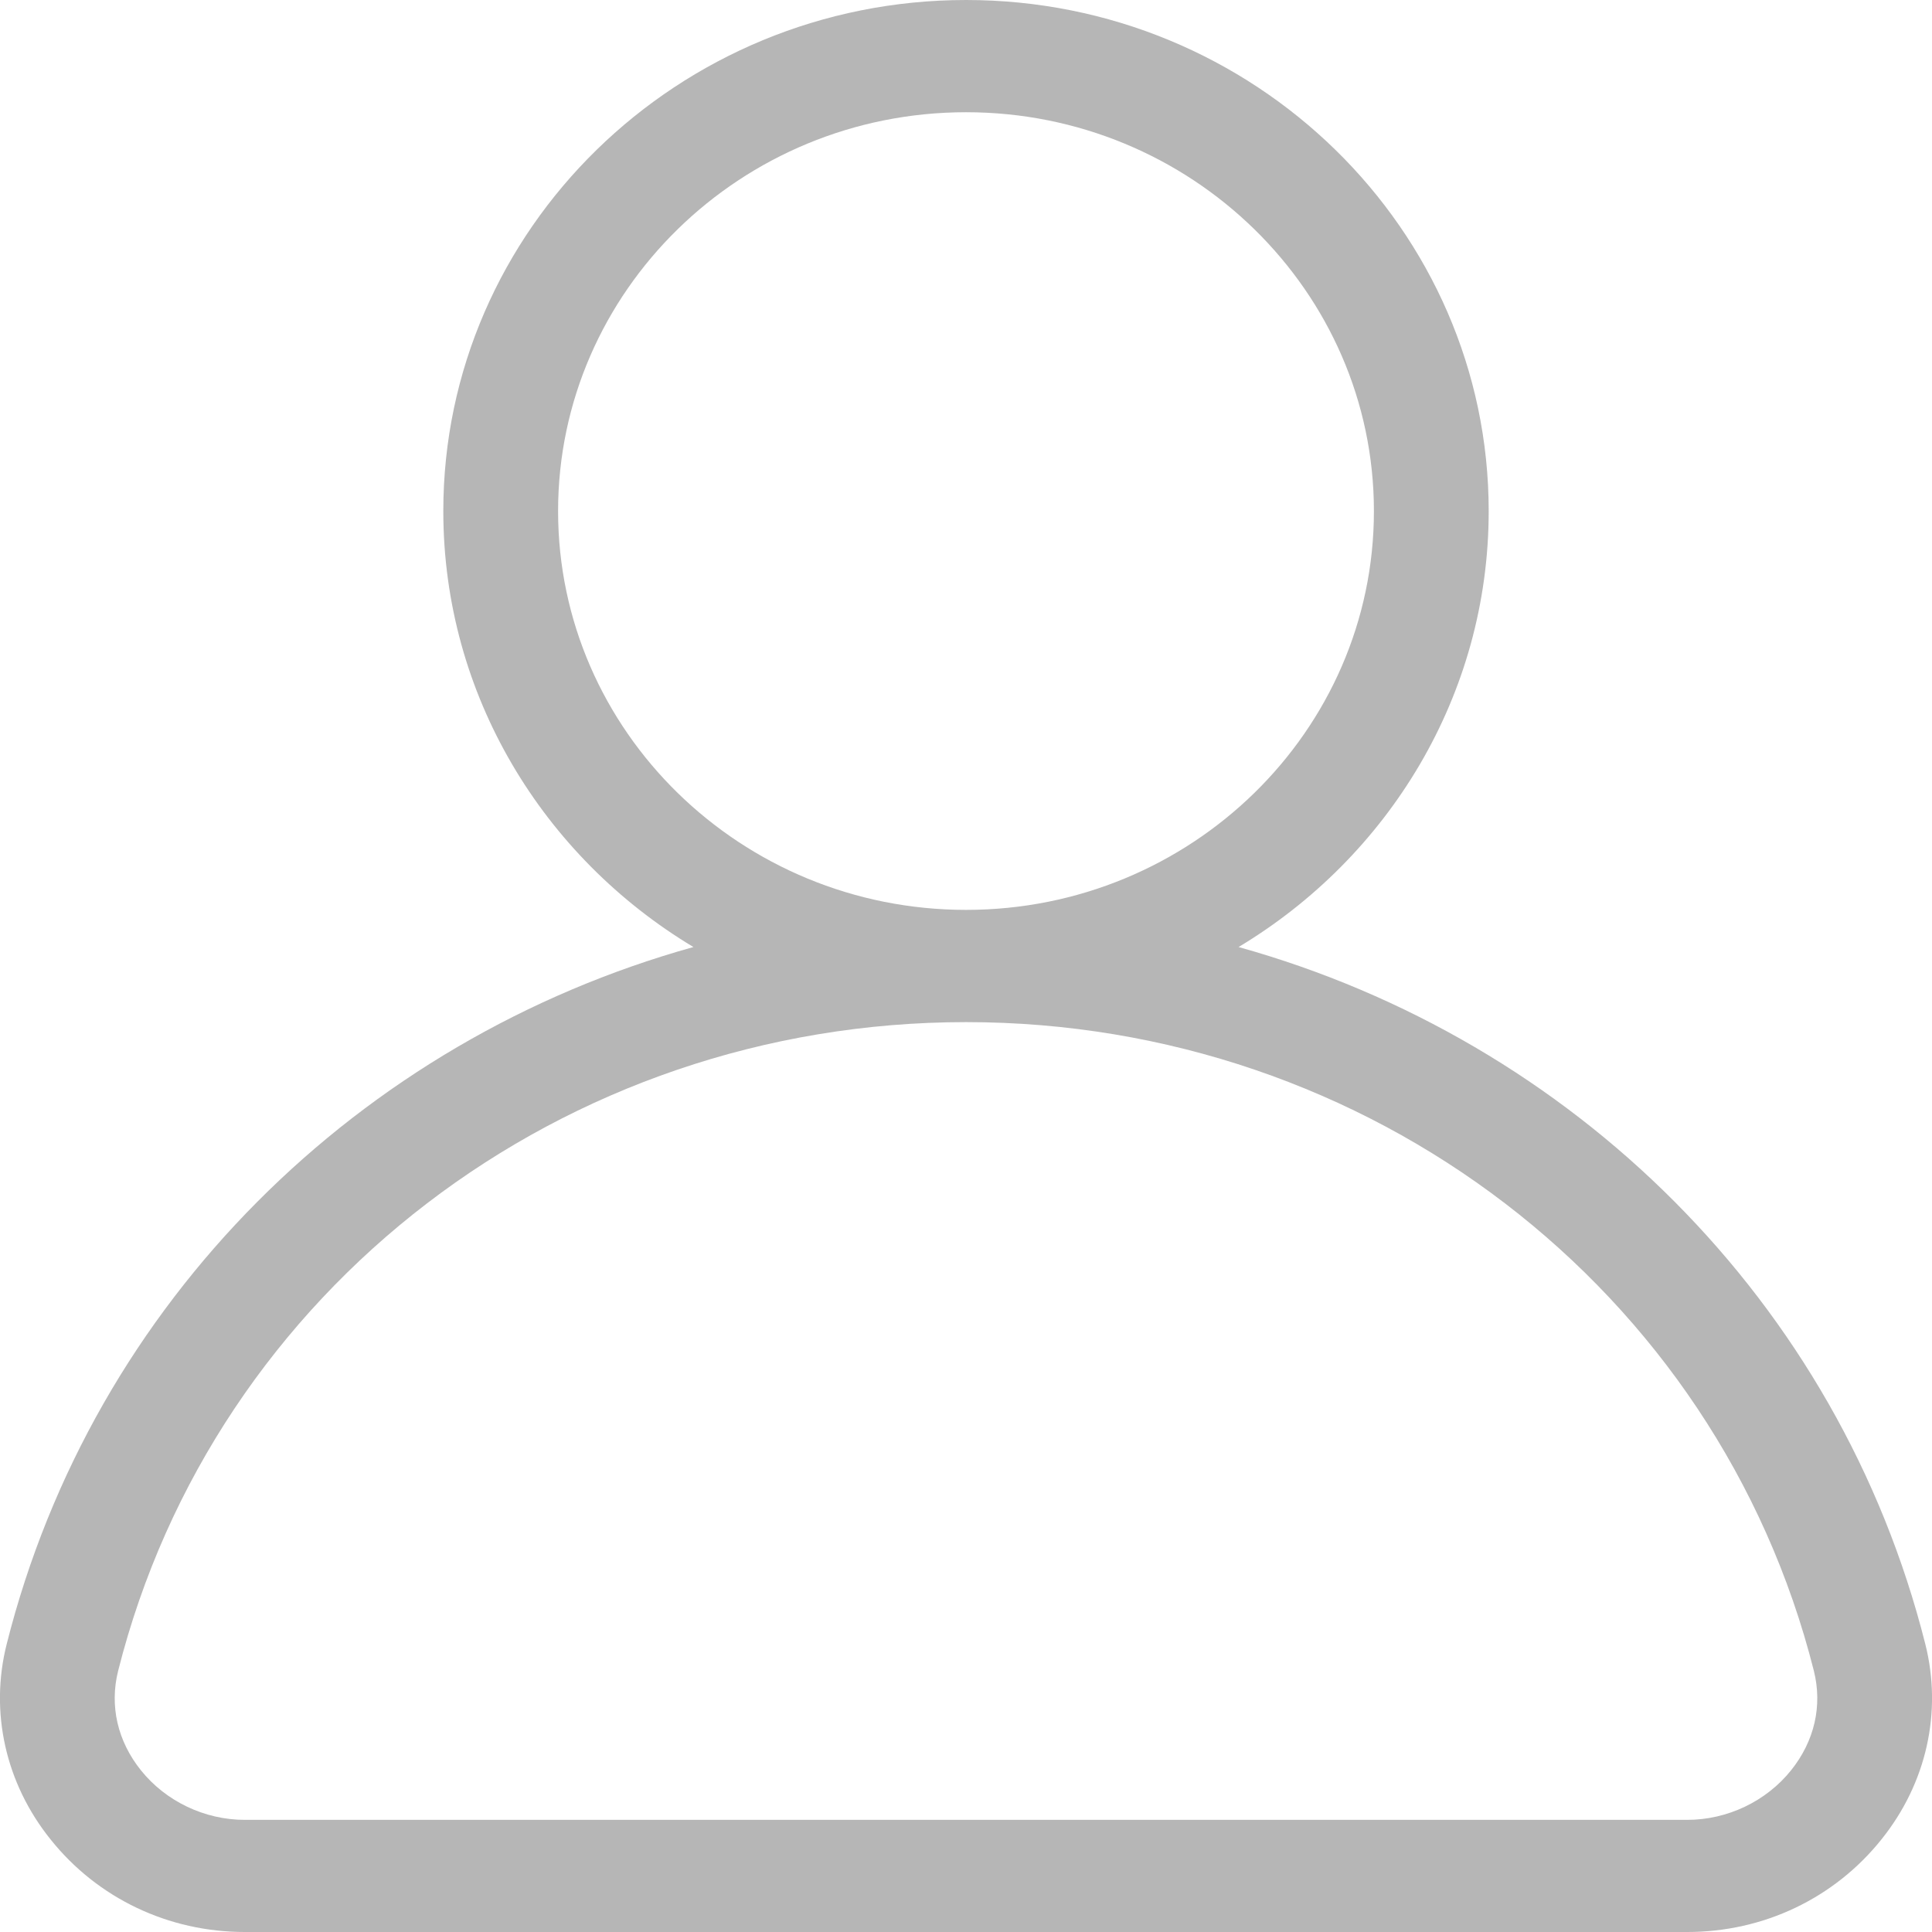
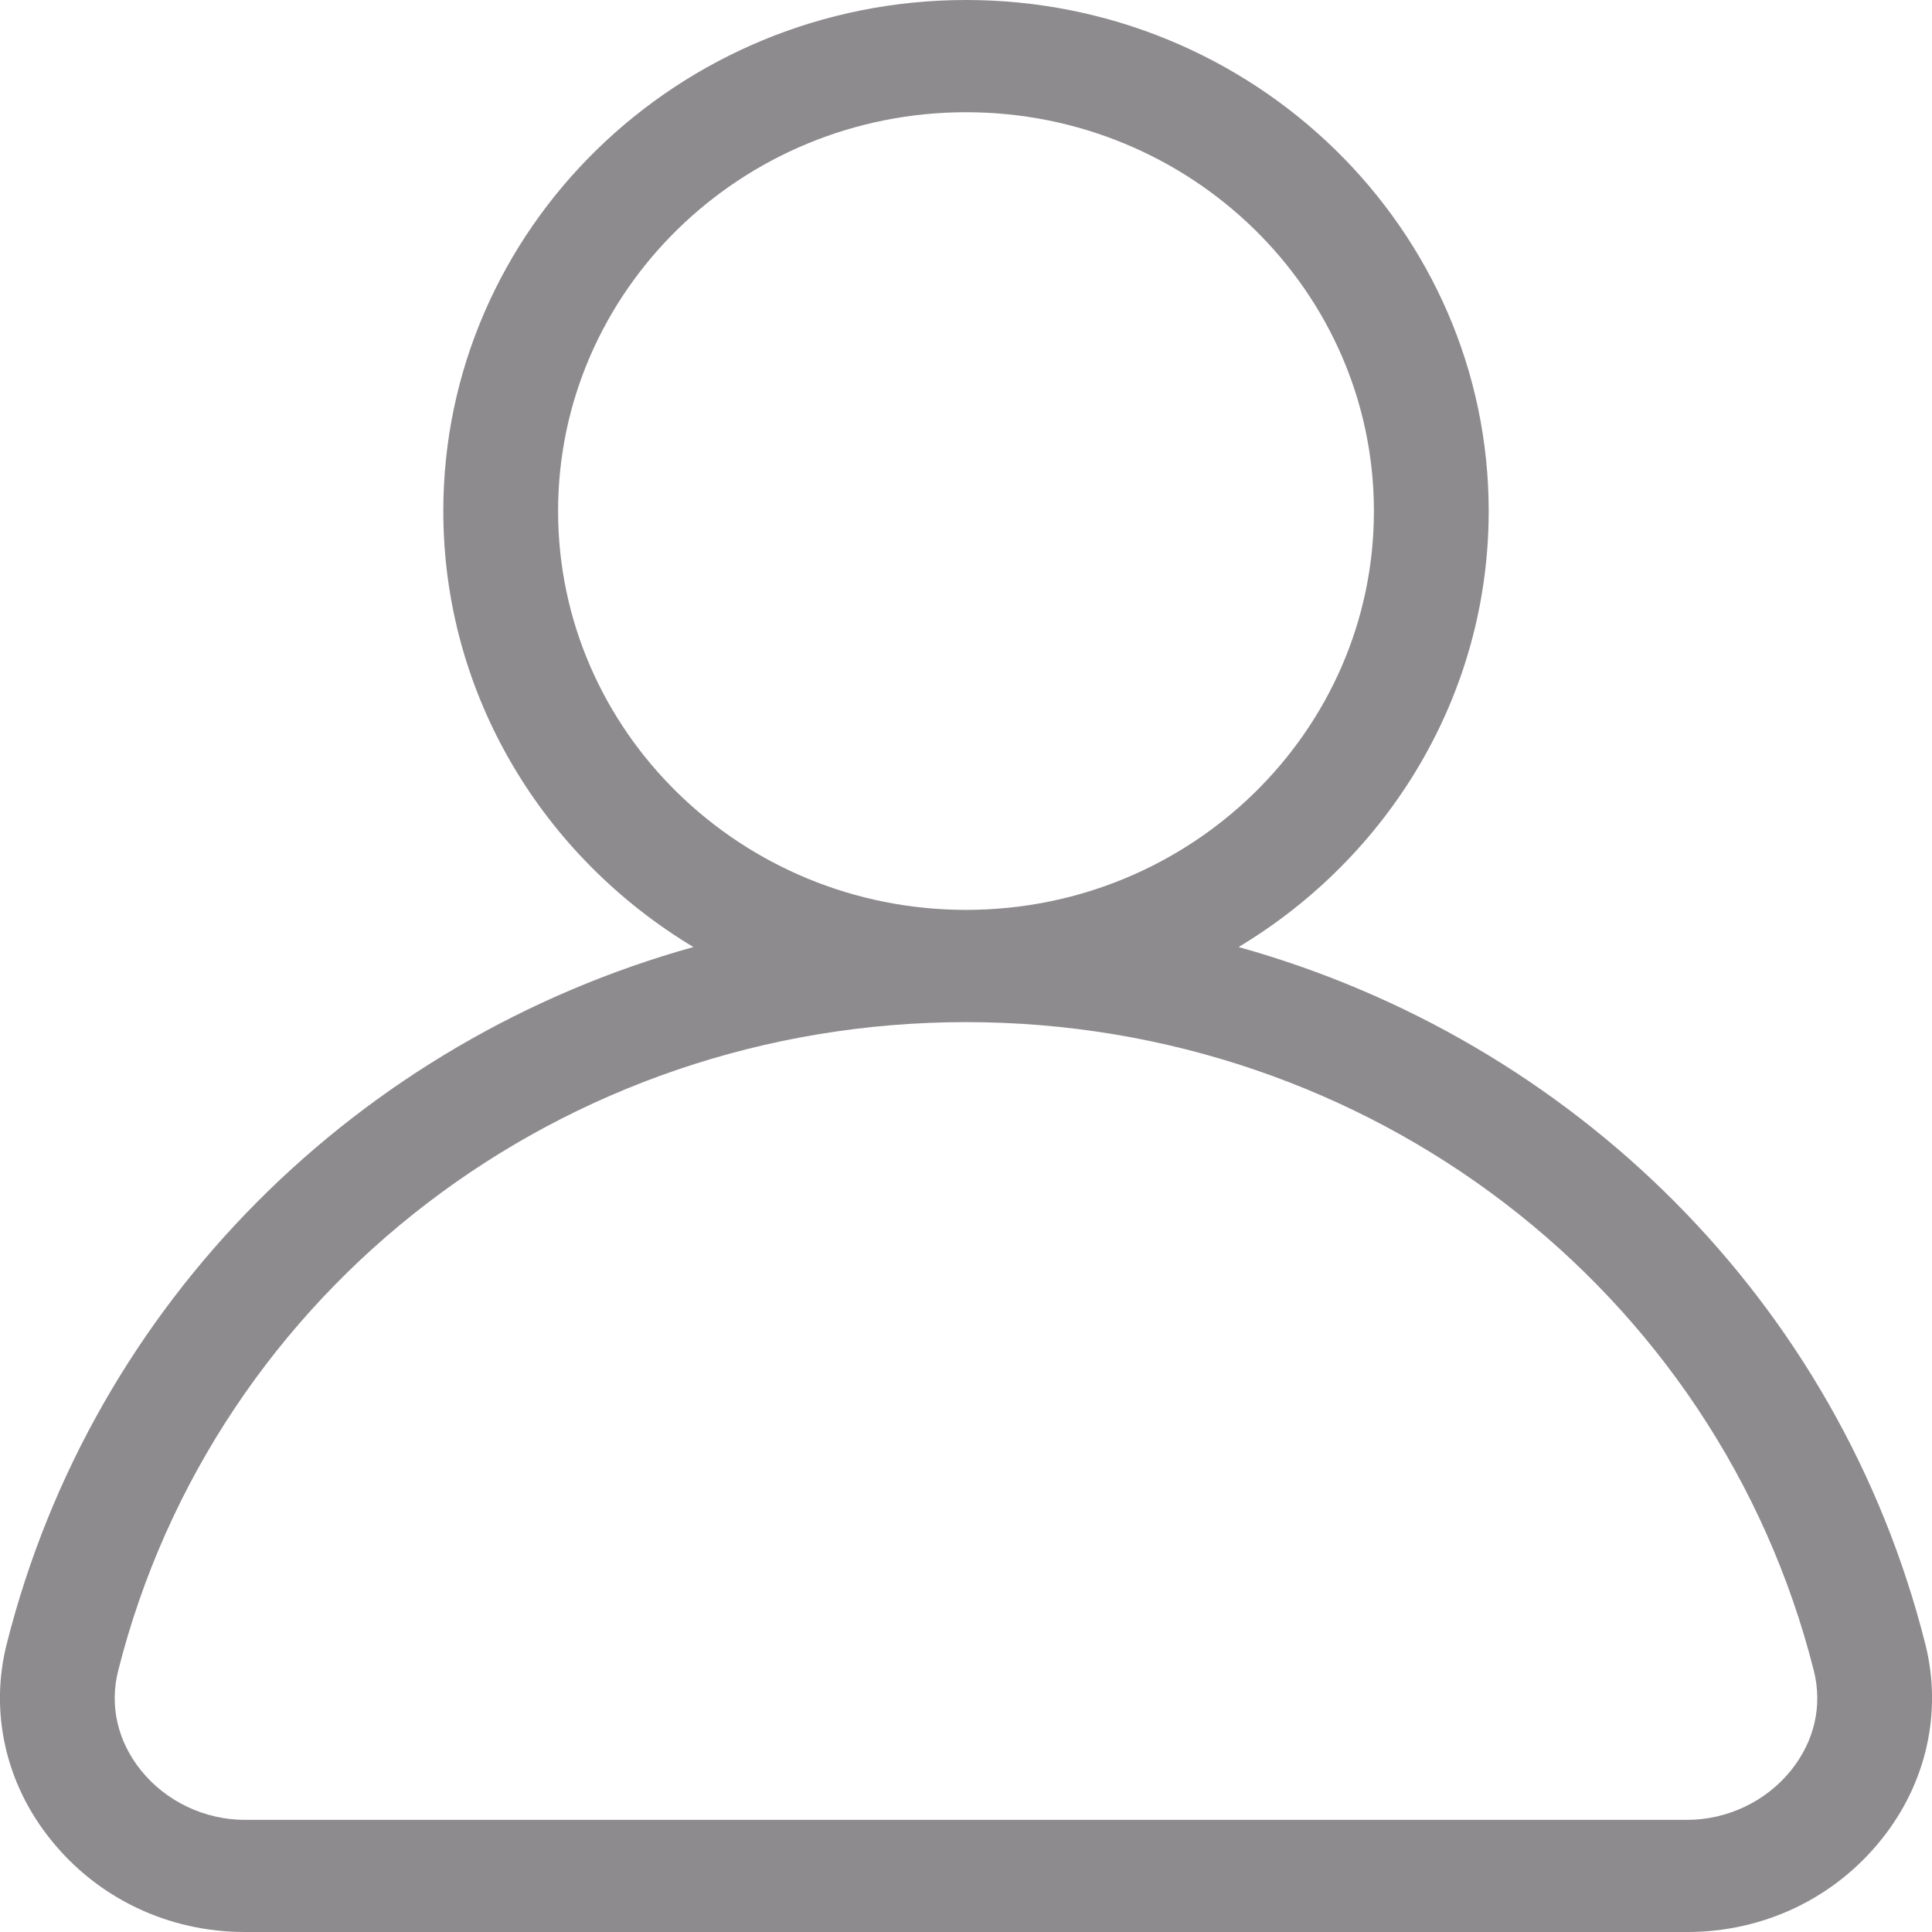
<svg xmlns="http://www.w3.org/2000/svg" width="22" height="22" viewBox="0 0 22 22" fill="none">
-   <path fill-rule="evenodd" clip-rule="evenodd" d="M20.395 20.159C20.112 20.512 19.67 20.723 19.213 20.723H2.787C2.33 20.723 1.888 20.512 1.605 20.159C1.338 19.826 1.246 19.425 1.345 19.027C2.442 14.678 6.412 11.639 11.001 11.639C15.588 11.639 19.558 14.678 20.655 19.027C20.754 19.425 20.662 19.826 20.395 20.159ZM6.355 5.82C6.355 3.316 8.439 1.278 11.001 1.278C13.561 1.278 15.645 3.316 15.645 5.82C15.645 8.325 13.561 10.361 11.001 10.361C8.439 10.361 6.355 8.325 6.355 5.82ZM21.924 18.722C20.939 14.815 17.907 11.845 14.104 10.784C15.81 9.76 16.952 7.918 16.952 5.82C16.952 2.611 14.282 0 11.001 0C7.718 0 5.048 2.611 5.048 5.82C5.048 7.918 6.19 9.76 7.896 10.784C4.093 11.845 1.061 14.815 0.076 18.722C-0.119 19.496 0.063 20.308 0.576 20.946C1.112 21.617 1.919 22 2.787 22H19.213C20.081 22 20.888 21.617 21.424 20.946C21.937 20.308 22.119 19.496 21.924 18.722Z" fill="#B6B6B6" />
+   <path fill-rule="evenodd" clip-rule="evenodd" d="M20.395 20.159C20.112 20.512 19.67 20.723 19.213 20.723H2.787C2.33 20.723 1.888 20.512 1.605 20.159C1.338 19.826 1.246 19.425 1.345 19.027C2.442 14.678 6.412 11.639 11.001 11.639C15.588 11.639 19.558 14.678 20.655 19.027C20.754 19.425 20.662 19.826 20.395 20.159ZM6.355 5.82C6.355 3.316 8.439 1.278 11.001 1.278C13.561 1.278 15.645 3.316 15.645 5.82C15.645 8.325 13.561 10.361 11.001 10.361C8.439 10.361 6.355 8.325 6.355 5.82ZM21.924 18.722C20.939 14.815 17.907 11.845 14.104 10.784C15.81 9.76 16.952 7.918 16.952 5.82C16.952 2.611 14.282 0 11.001 0C7.718 0 5.048 2.611 5.048 5.82C5.048 7.918 6.19 9.76 7.896 10.784C4.093 11.845 1.061 14.815 0.076 18.722C-0.119 19.496 0.063 20.308 0.576 20.946C1.112 21.617 1.919 22 2.787 22H19.213C20.081 22 20.888 21.617 21.424 20.946C21.937 20.308 22.119 19.496 21.924 18.722Z" fill="#8D8B8D" />
</svg>
